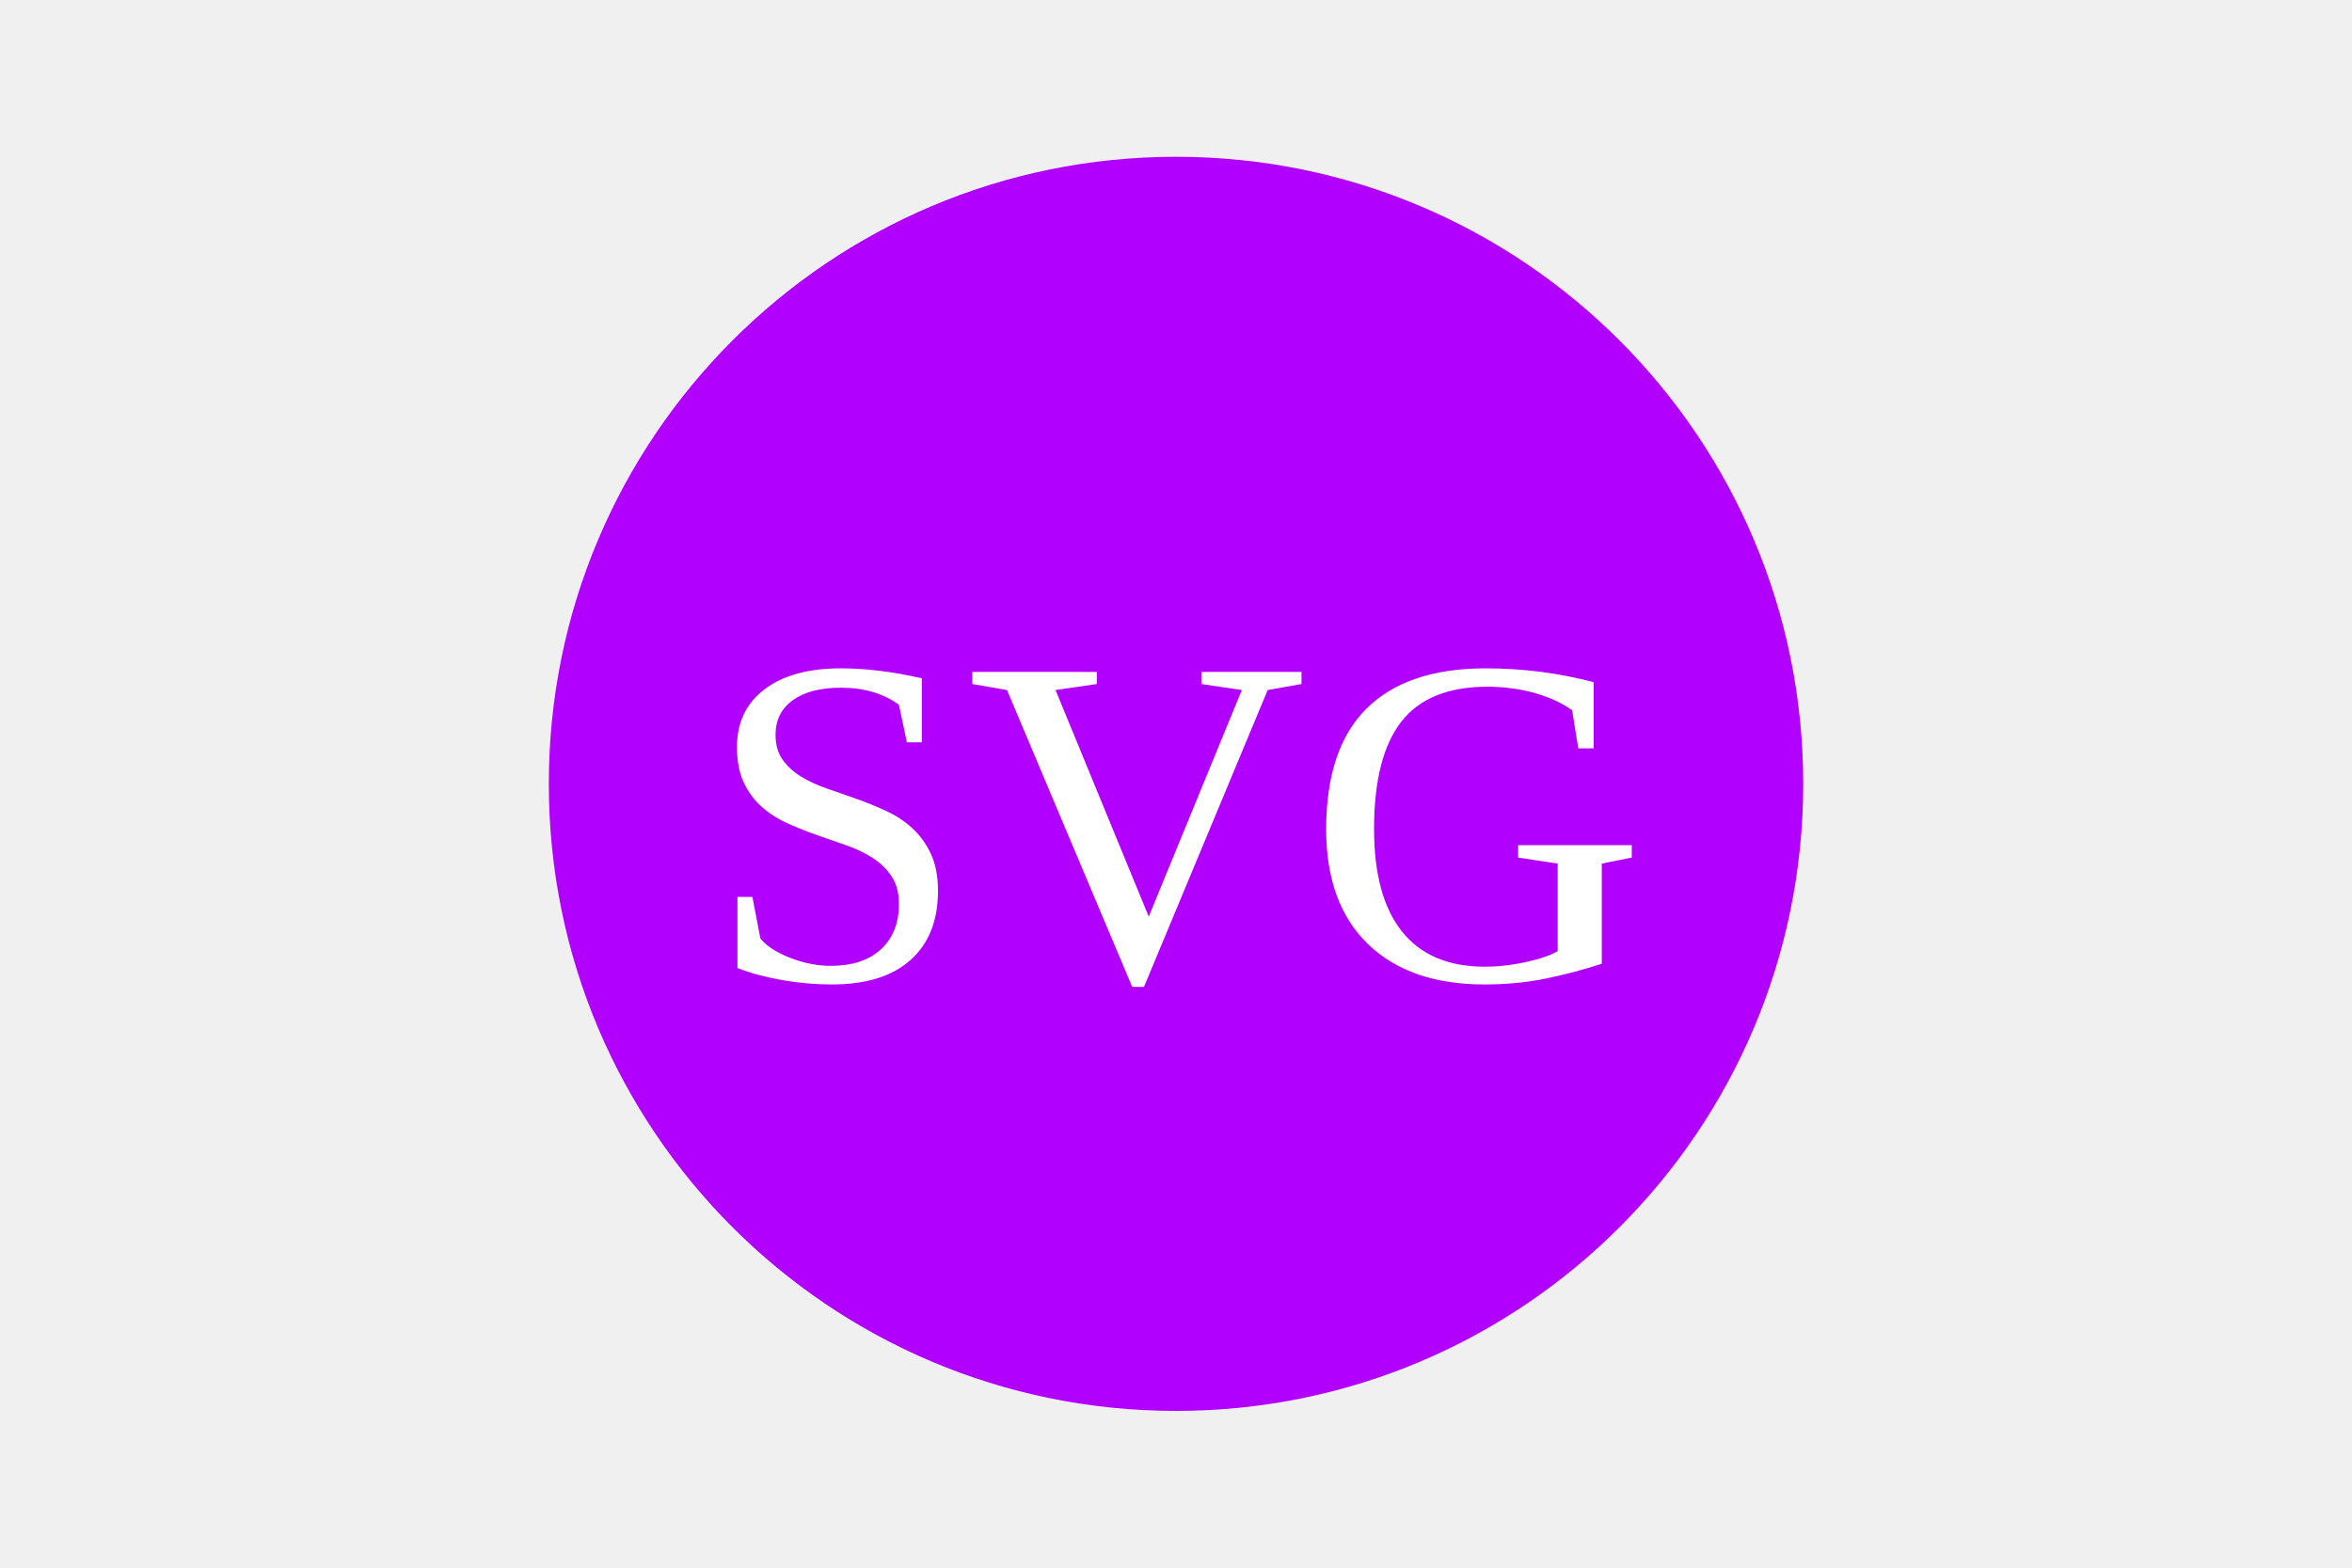
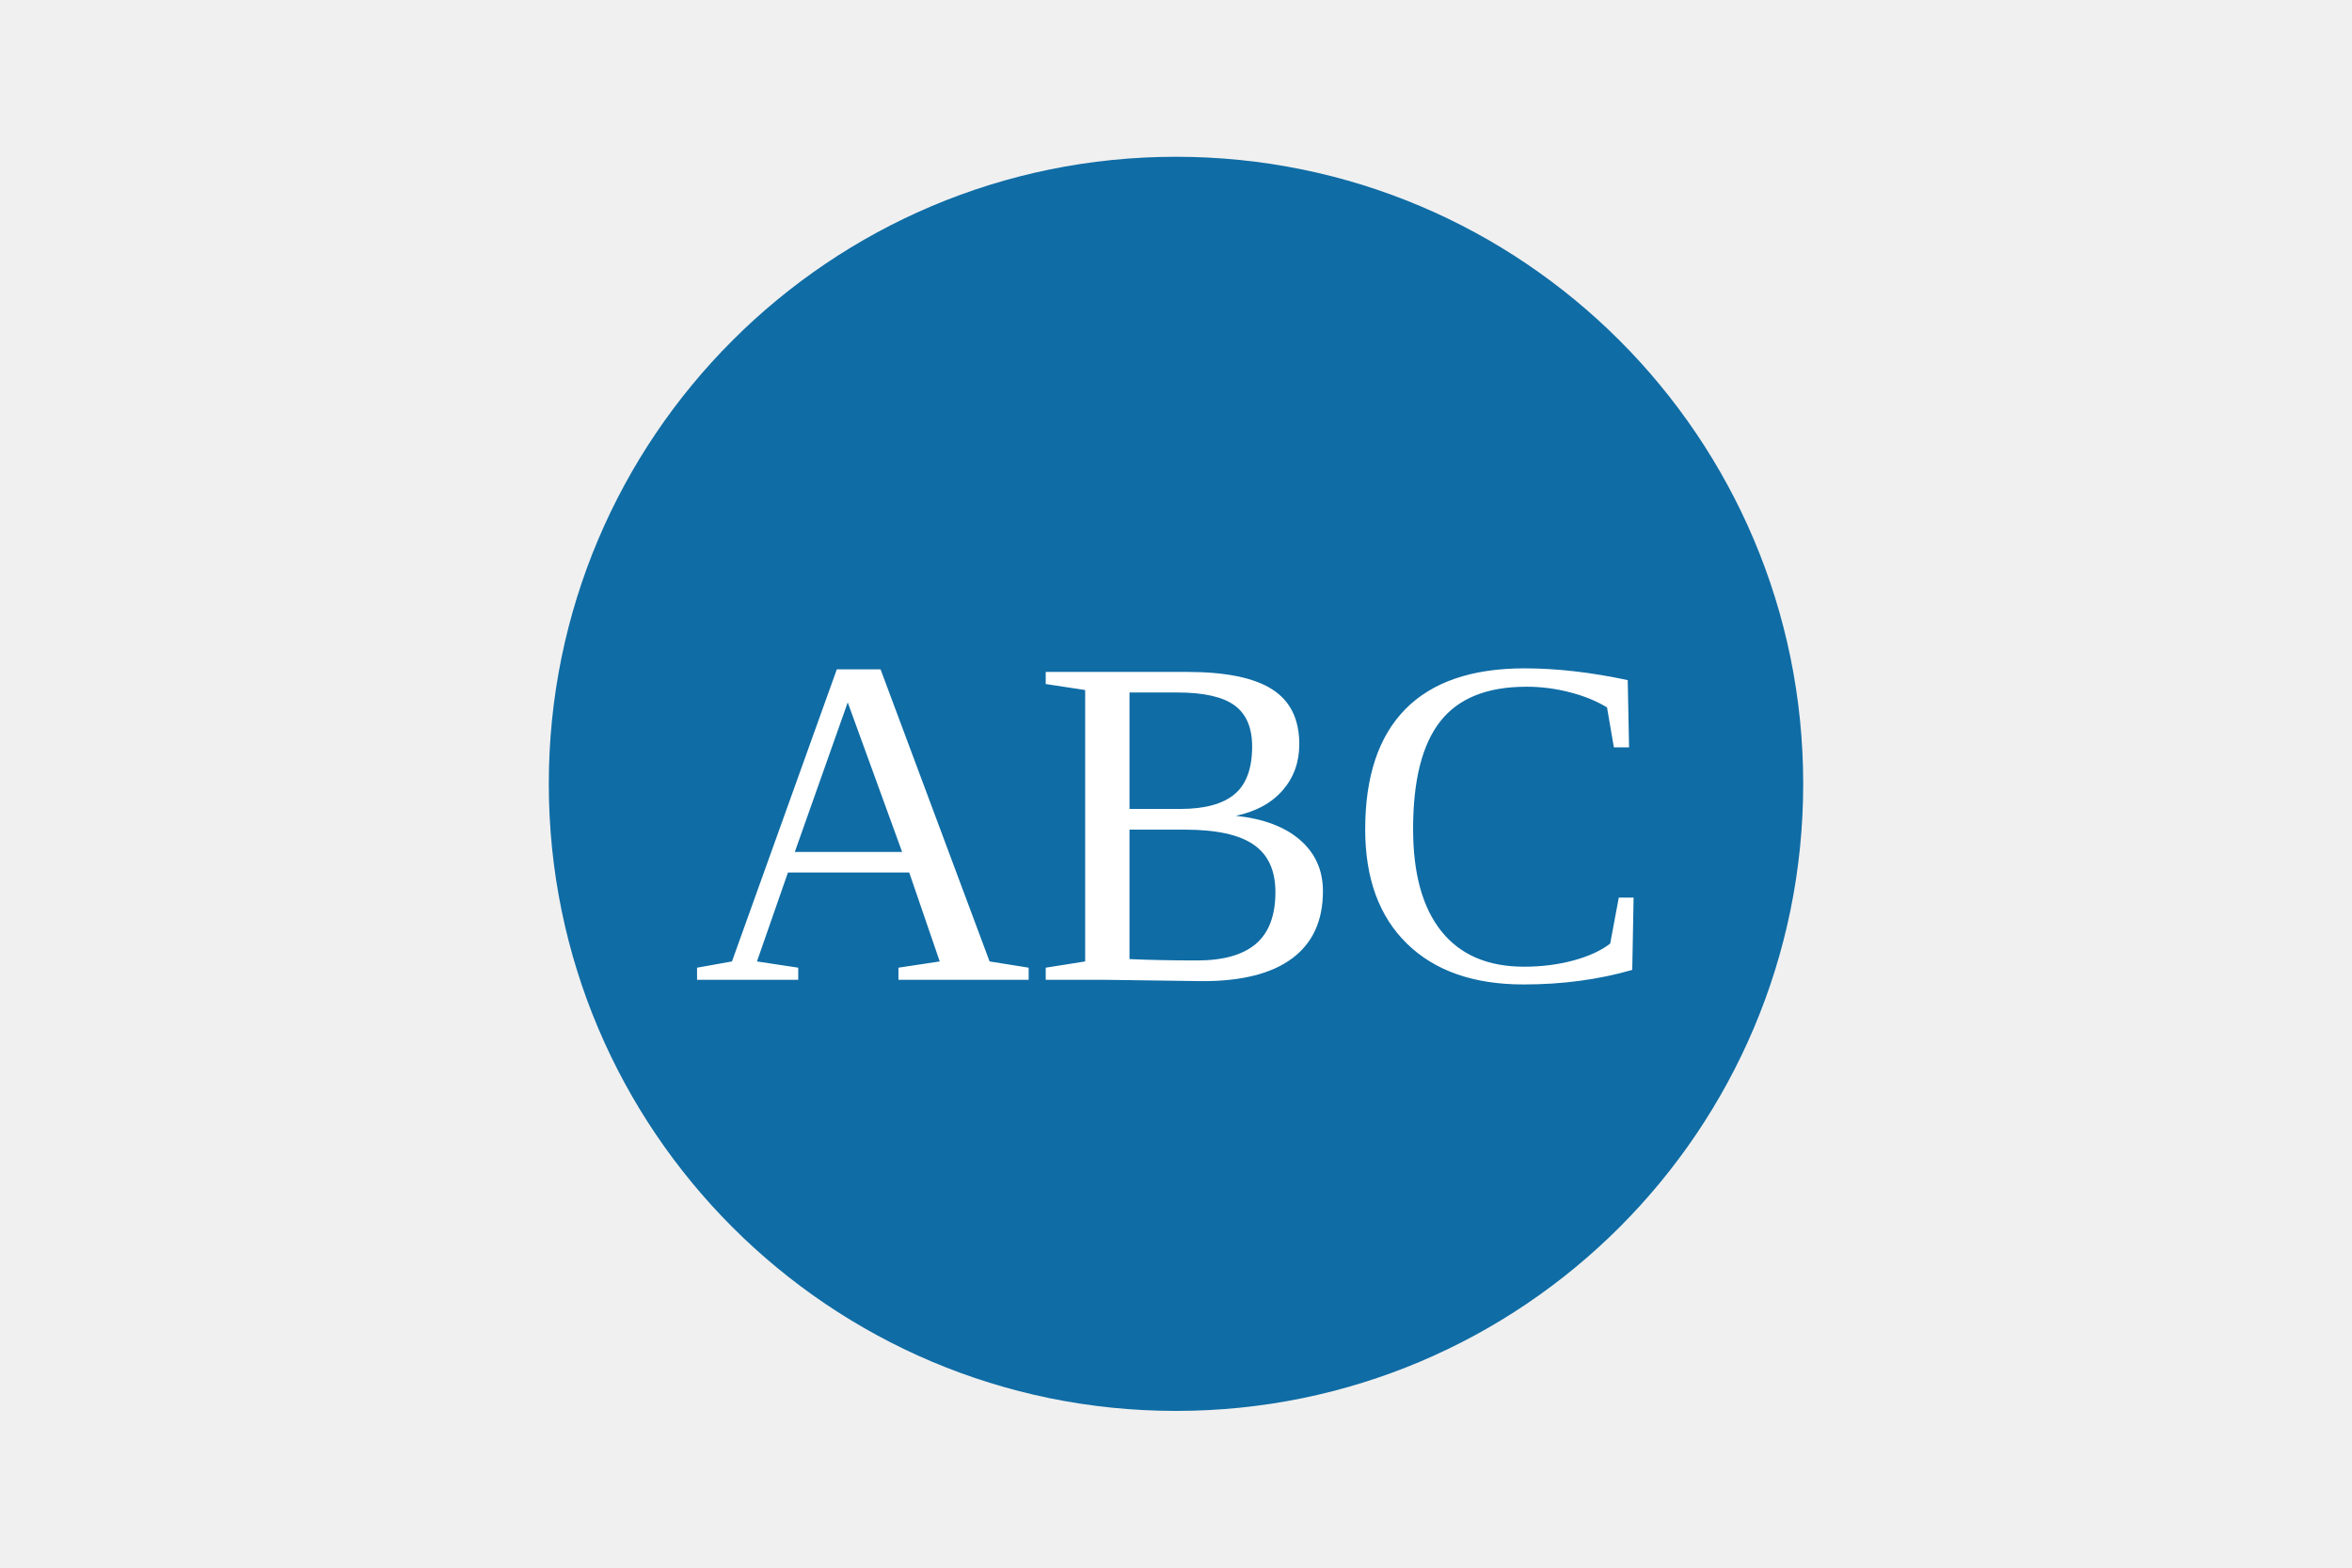
<svg xmlns="http://www.w3.org/2000/svg" version="1.1" width="300" height="200">
-   <circle cx="150" cy="100" r="80" fill="#B200FF" />
-   <text x="150" y="125" font-size="60" text-anchor="middle" fill="white">SVG</text>
+   <circle cx="150" cy="100" r="80" fill="#0F6CA5" />
+   <text x="150" y="125" font-size="60" text-anchor="middle" fill="white">ABC</text>
</svg>
